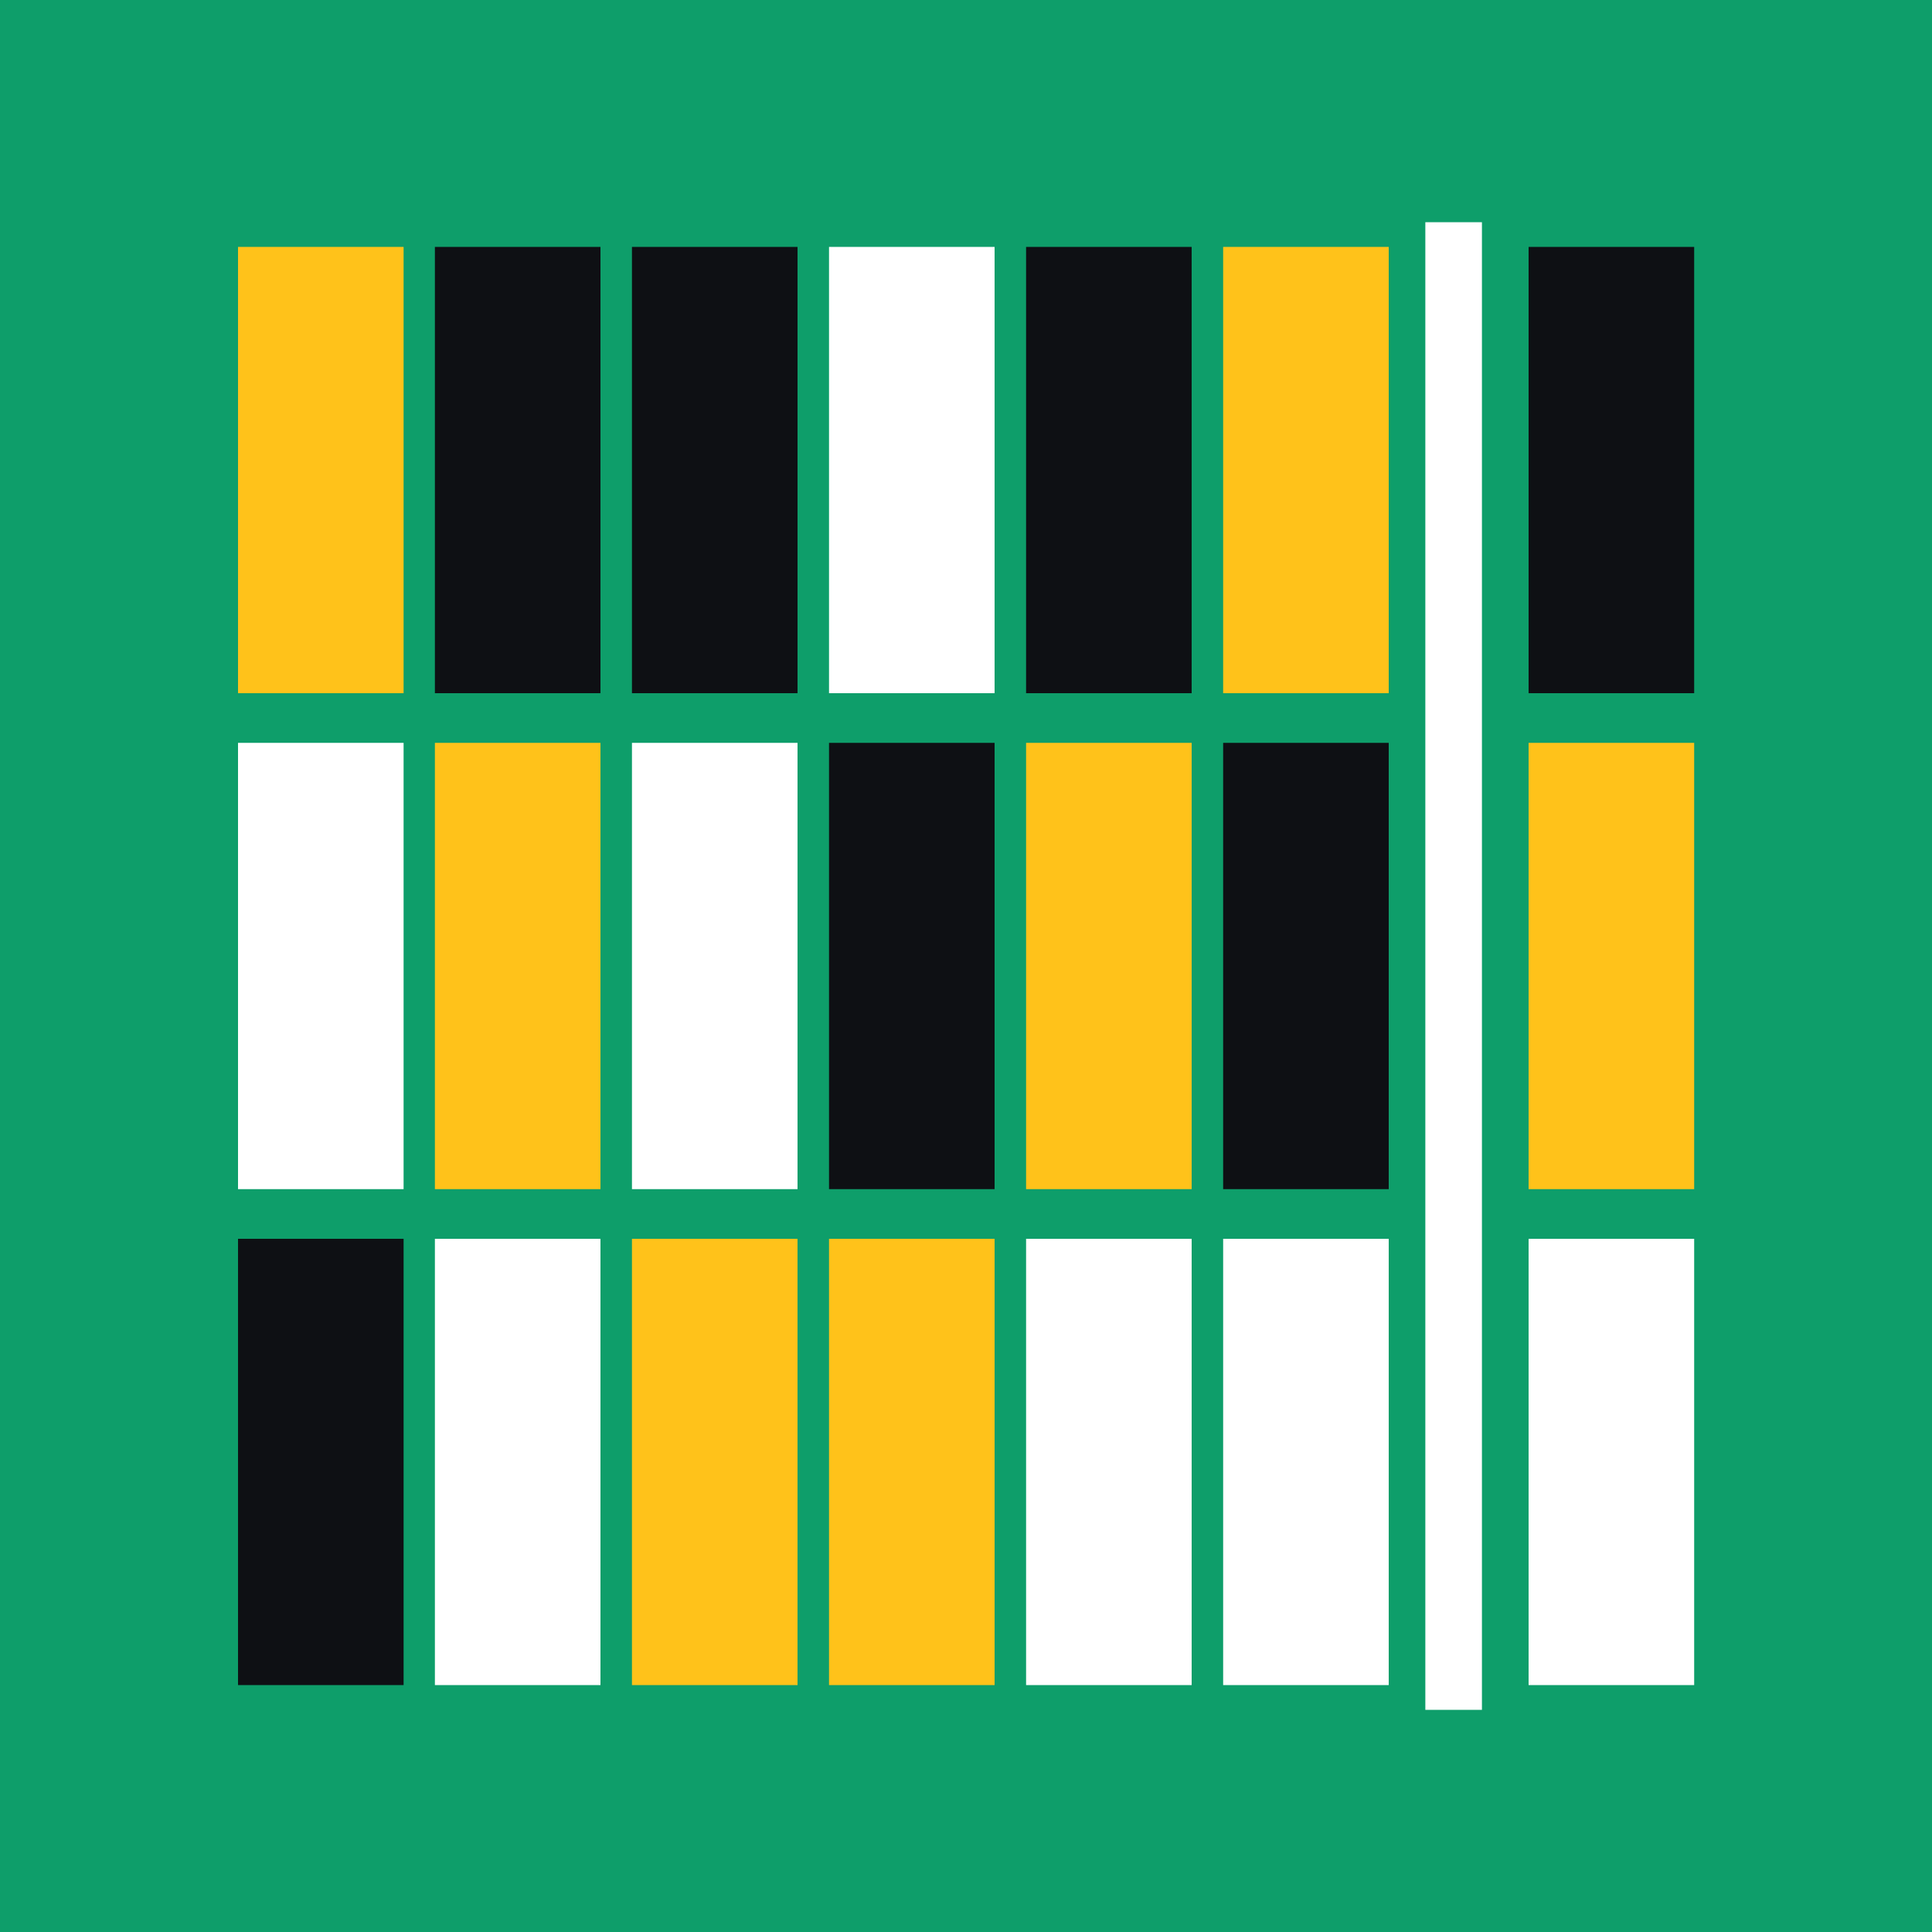
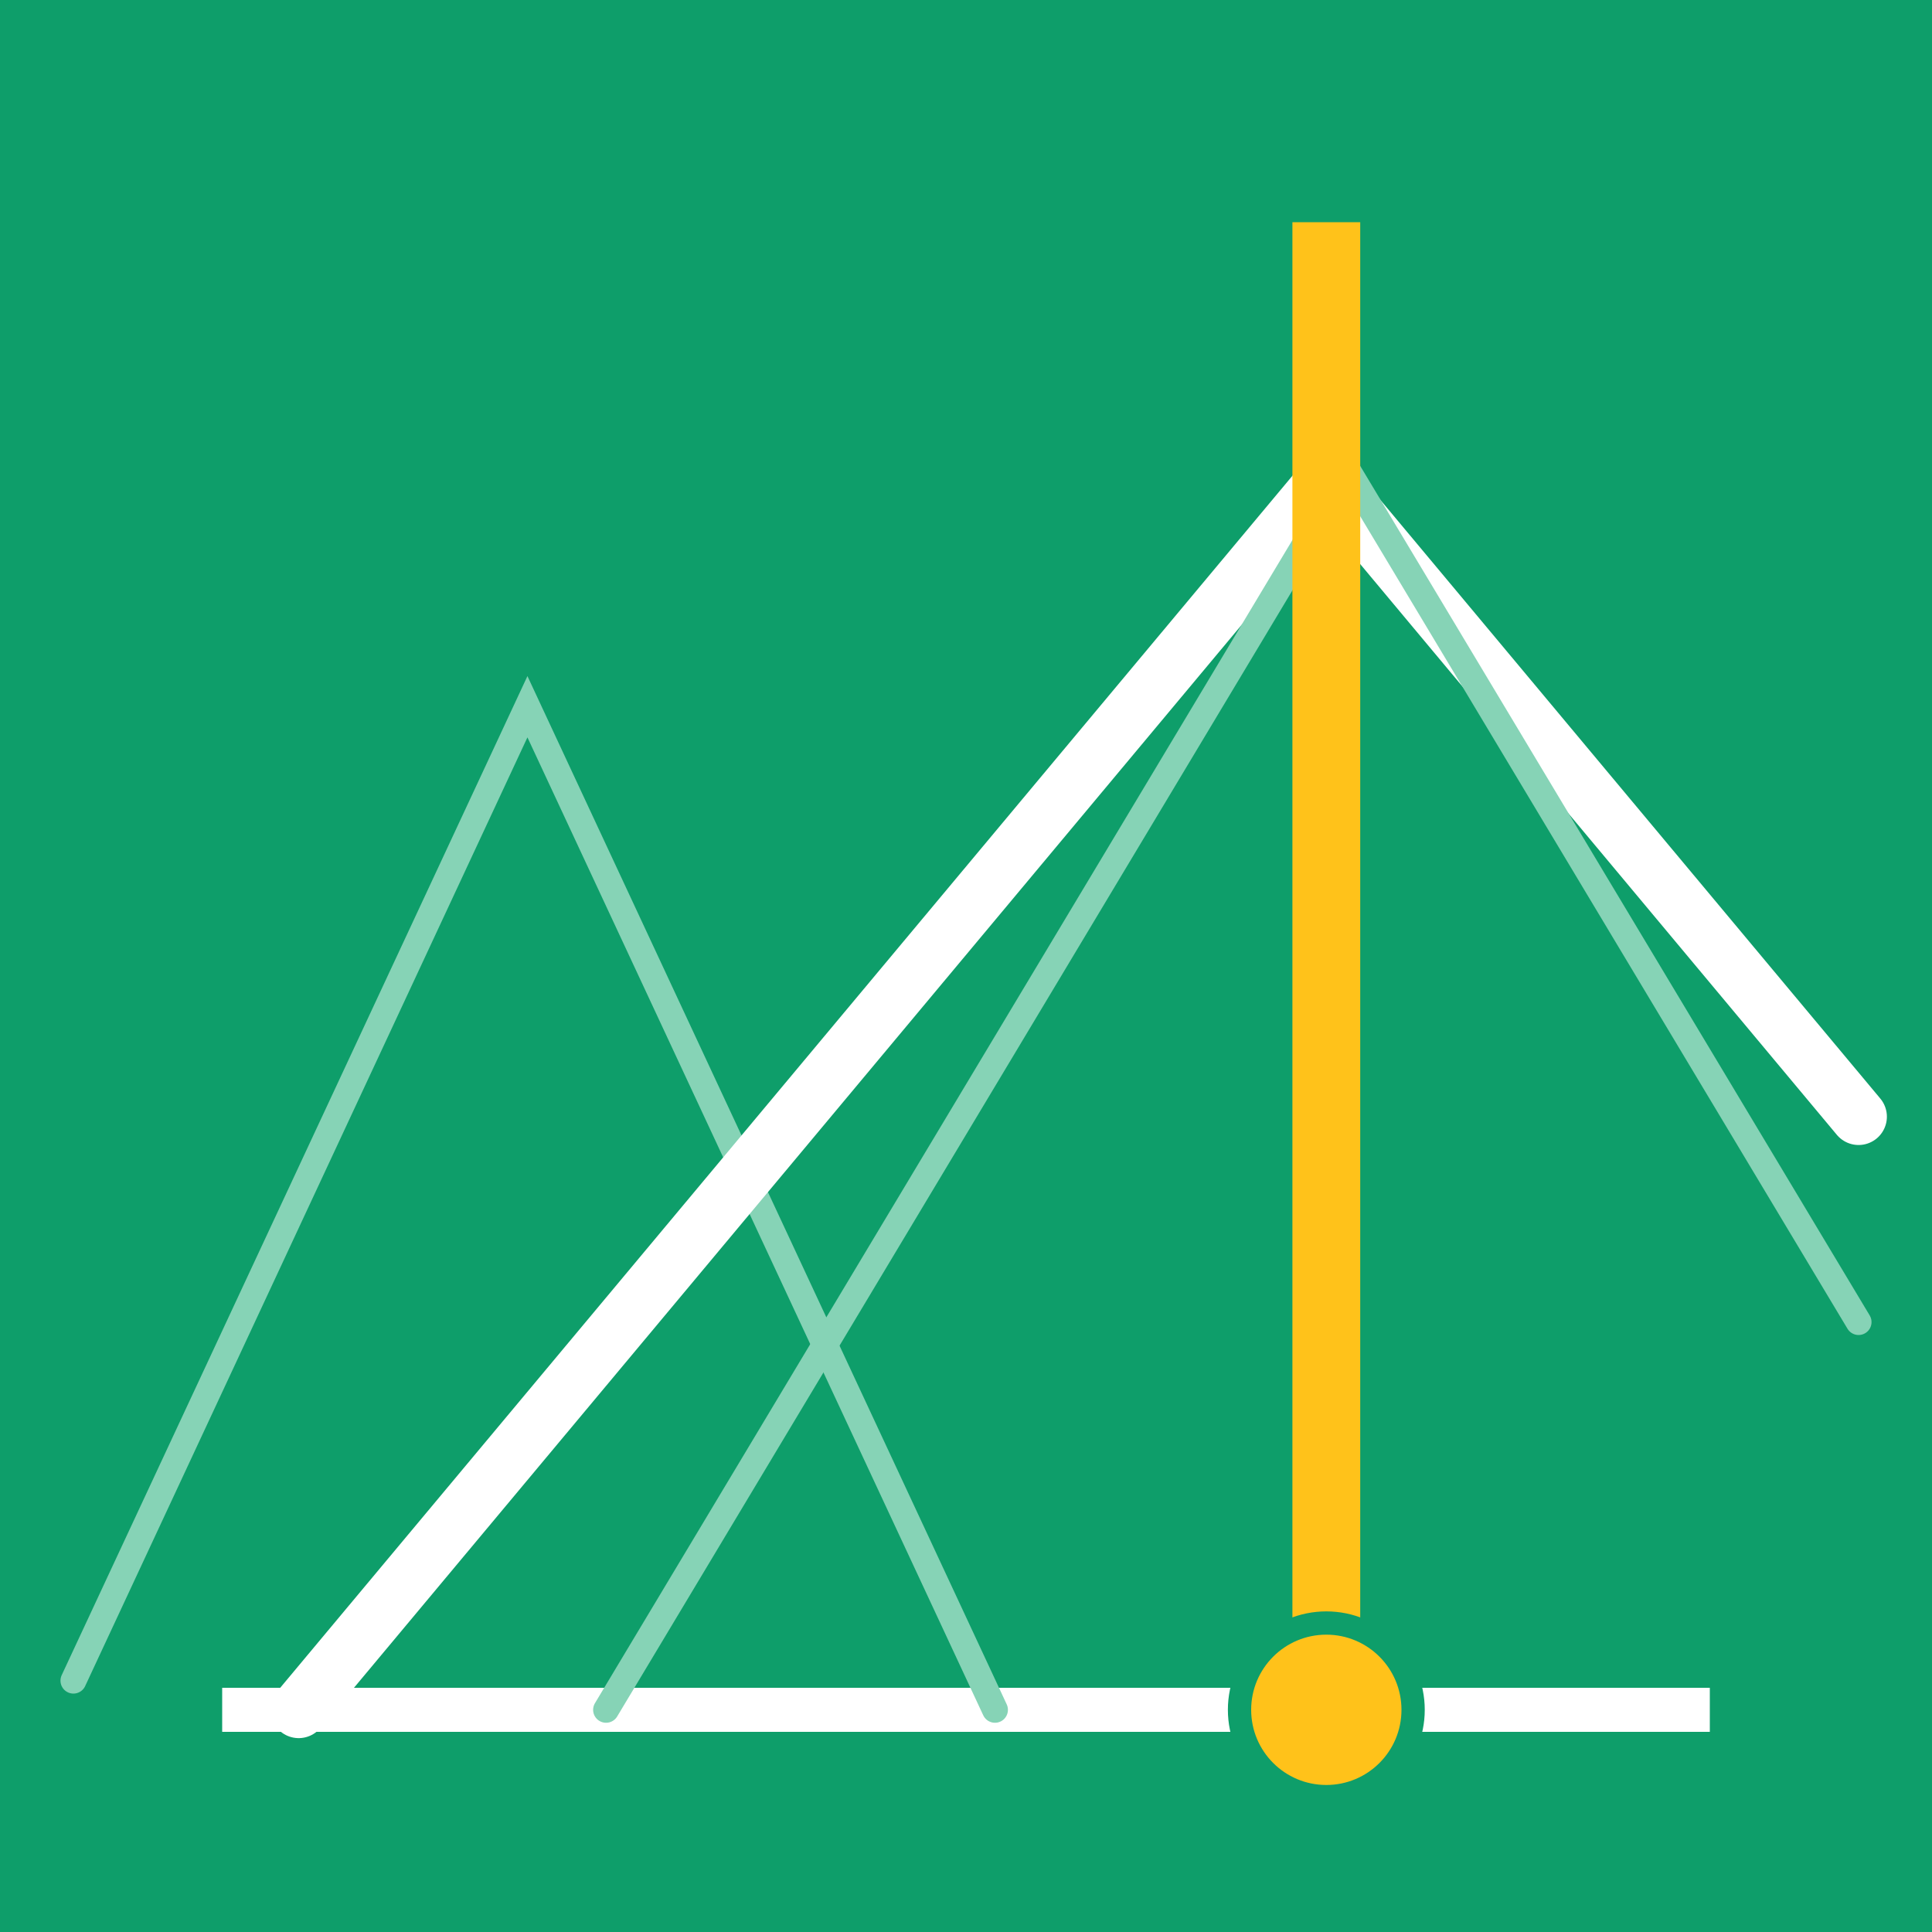
<svg xmlns="http://www.w3.org/2000/svg" viewBox="0 0 1000 1000" preserveAspectRatio="xMidYMid slice" class="fe-poster-art" data-kind="social-choice" data-part="V" role="img" aria-label="Social choice">
  <rect width="1000" height="1000" fill="#0E9E6A" />
-   <rect x="123.2" y="127.8" width="85.7" height="231" fill="#FFC21A" />
-   <rect x="123.2" y="384.5" width="85.7" height="231" fill="#FFFFFF" />
-   <rect x="123.2" y="641.2" width="85.7" height="231" fill="#0E1014" />
-   <rect x="225.1" y="127.8" width="85.7" height="231" fill="#0E1014" />
-   <rect x="225.1" y="384.5" width="85.7" height="231" fill="#FFC21A" />
-   <rect x="225.1" y="641.2" width="85.7" height="231" fill="#FFFFFF" />
-   <rect x="327.1" y="127.8" width="85.7" height="231" fill="#0E1014" />
-   <rect x="327.1" y="384.5" width="85.7" height="231" fill="#FFFFFF" />
-   <rect x="327.1" y="641.2" width="85.7" height="231" fill="#FFC21A" />
-   <rect x="429.1" y="127.8" width="85.7" height="231" fill="#FFFFFF" />
-   <rect x="429.1" y="384.5" width="85.7" height="231" fill="#0E1014" />
-   <rect x="429.1" y="641.2" width="85.7" height="231" fill="#FFC21A" />
-   <rect x="531.1" y="127.8" width="85.7" height="231" fill="#0E1014" />
-   <rect x="531.1" y="384.5" width="85.7" height="231" fill="#FFC21A" />
-   <rect x="531.1" y="641.2" width="85.7" height="231" fill="#FFFFFF" />
-   <rect x="633.1" y="127.8" width="85.7" height="231" fill="#FFC21A" />
-   <rect x="633.1" y="384.5" width="85.7" height="231" fill="#0E1014" />
-   <rect x="633.1" y="641.2" width="85.7" height="231" fill="#FFFFFF" />
-   <path d="M752.4 115L752.4 885" fill="none" stroke="#FFFFFF" stroke-width="29.3" stroke-linejoin="round" />
-   <rect x="791.2" y="127.8" width="85.7" height="231" fill="#0E1014" />
-   <rect x="791.2" y="384.5" width="85.7" height="231" fill="#FFC21A" />
-   <rect x="791.2" y="641.2" width="85.7" height="231" fill="#FFFFFF" />
+   <path d="M115 885L885 885" fill="none" stroke="#FFFFFF" stroke-width="22.8" stroke-linejoin="round" />
+   <path d="M38 869.9L273 365.8L515 885" fill="none" stroke="#86D3B6" stroke-width="13.4" stroke-linecap="round" />
+   <path d="M154.6 885L686.5 248.1L962 578" fill="none" stroke="#FFFFFF" stroke-width="29.3" stroke-linecap="round" />
+   <path d="M313.7 885L698 244.1L962 684.3" fill="none" stroke="#86D3B6" stroke-width="13.4" stroke-linecap="round" />
+   <path d="M686.5 885L686.5 115" fill="none" stroke="#FFC21A" stroke-width="35.1" stroke-linejoin="round" />
+   <circle cx="686.5" cy="885" r="38.9" fill="#FFC21A" stroke="#0E9E6A" stroke-width="24.1" paint-order="stroke" />
</svg>
